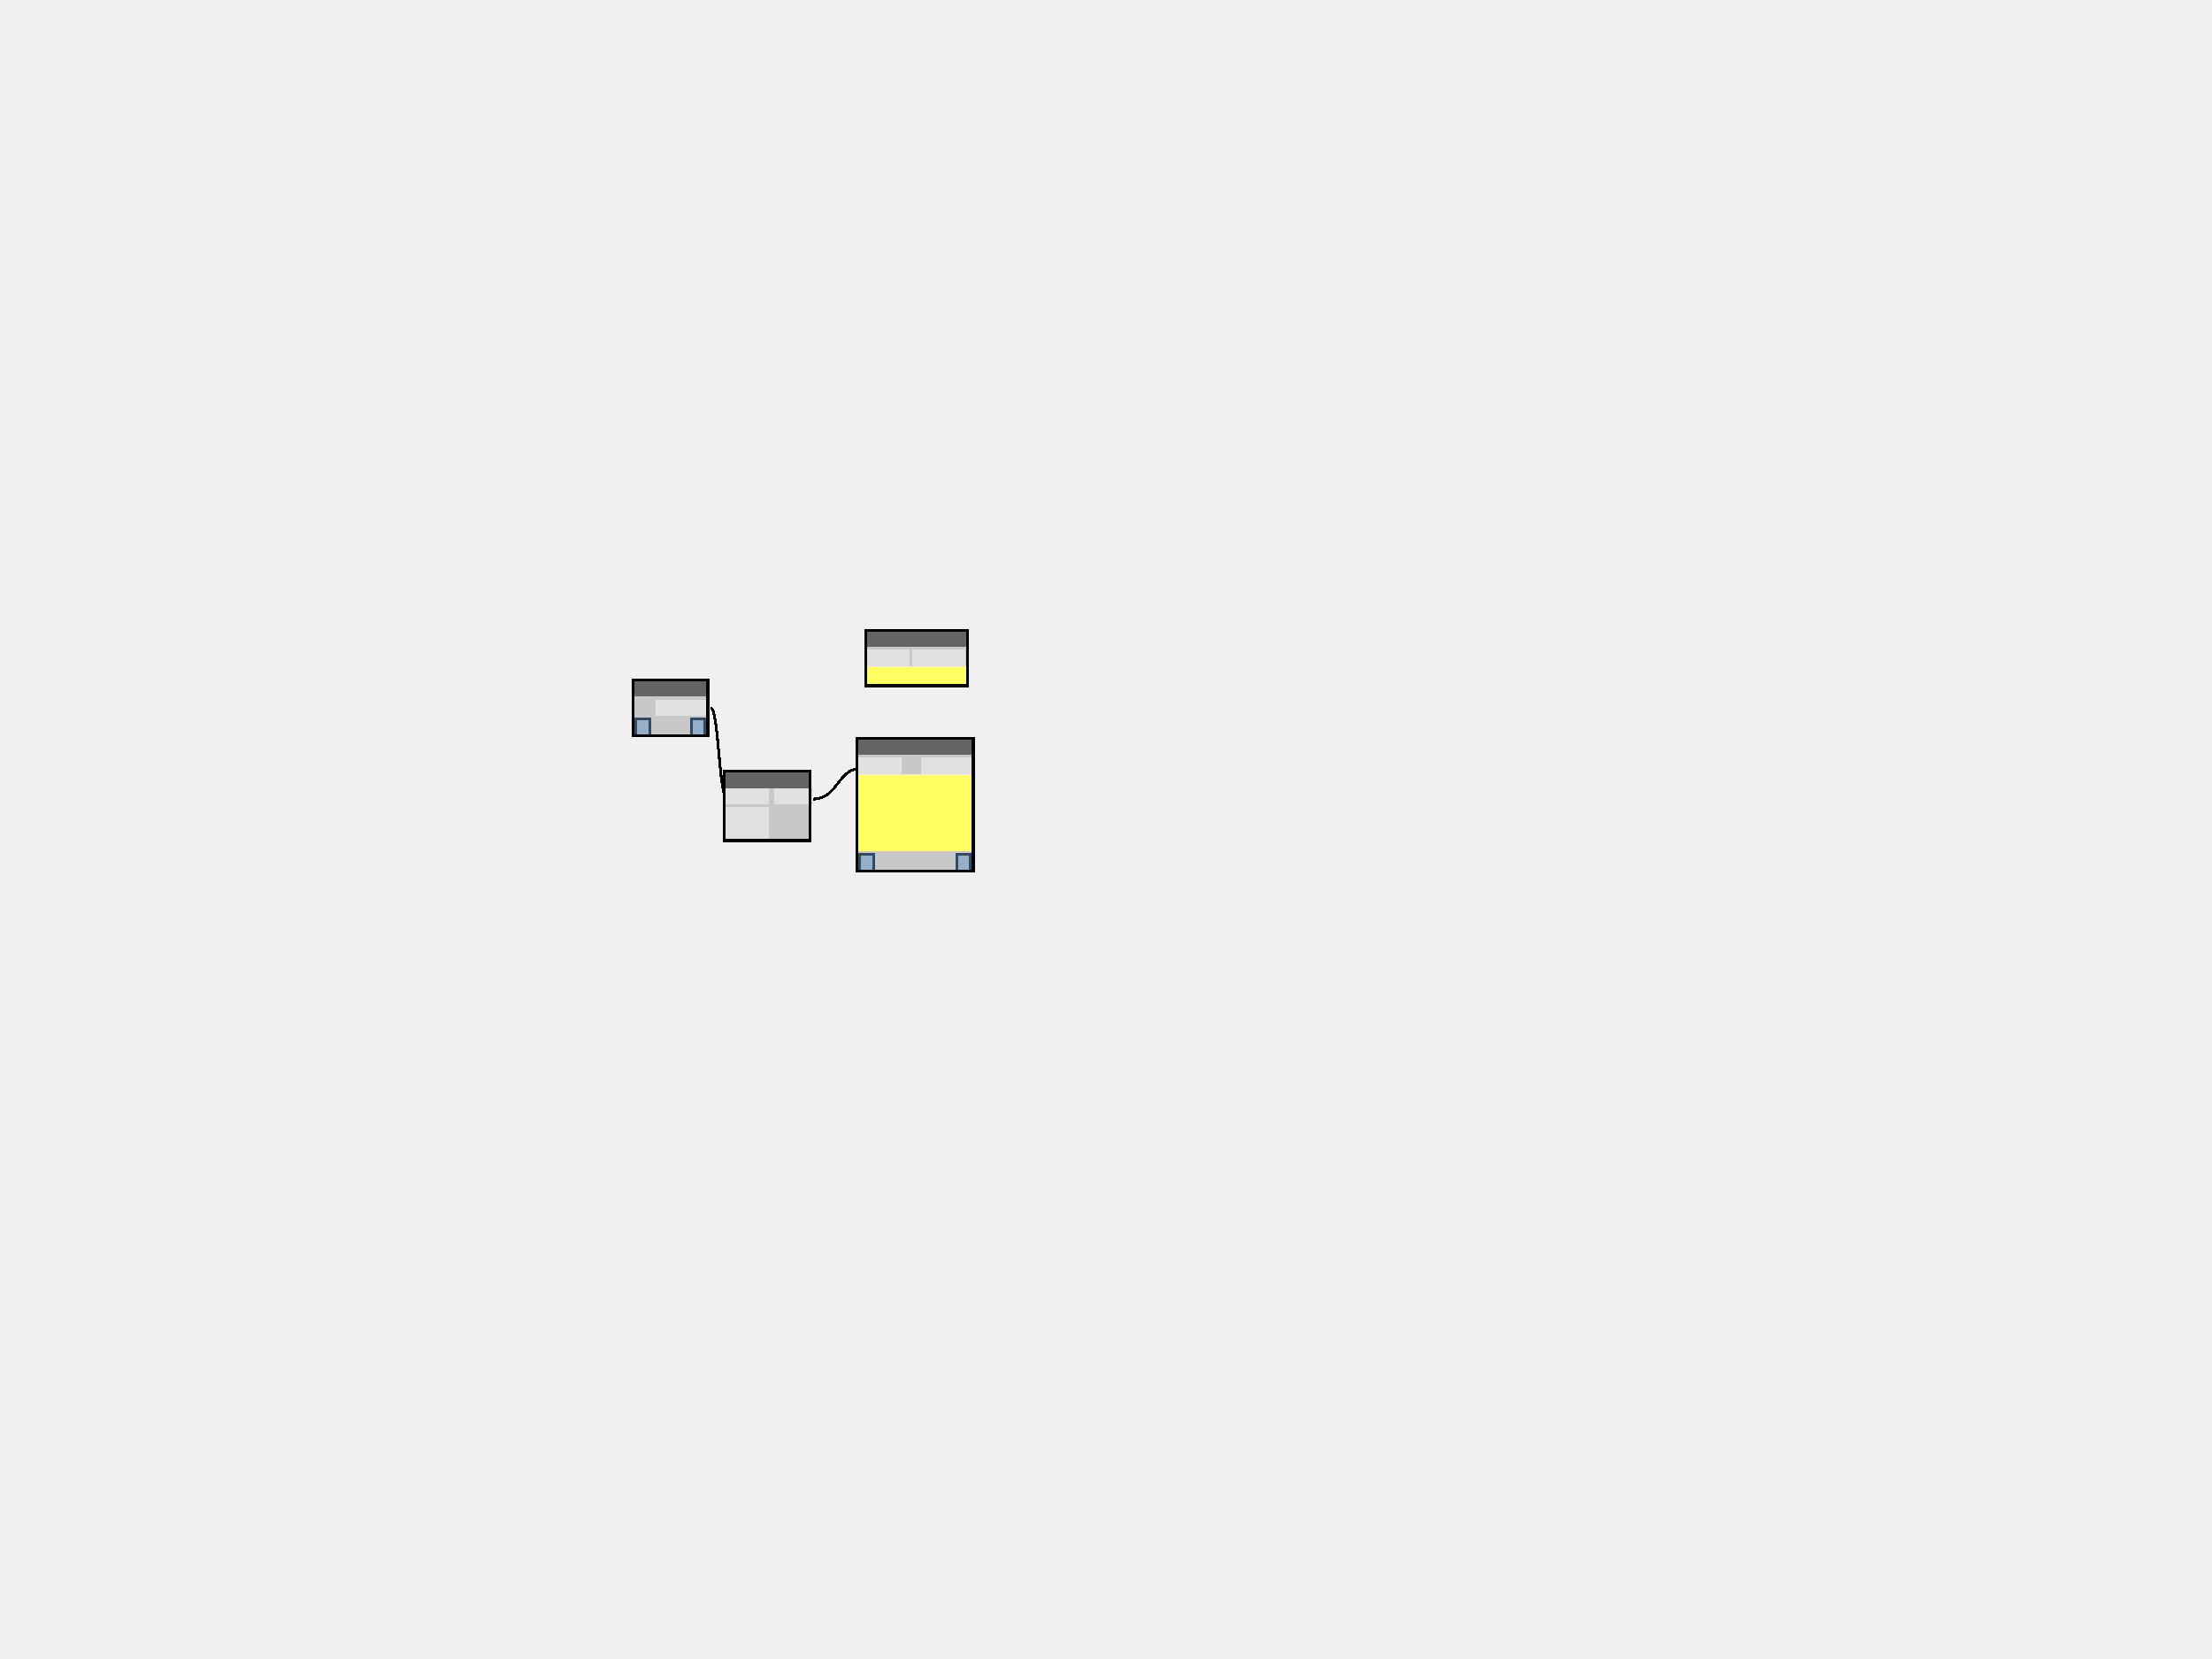
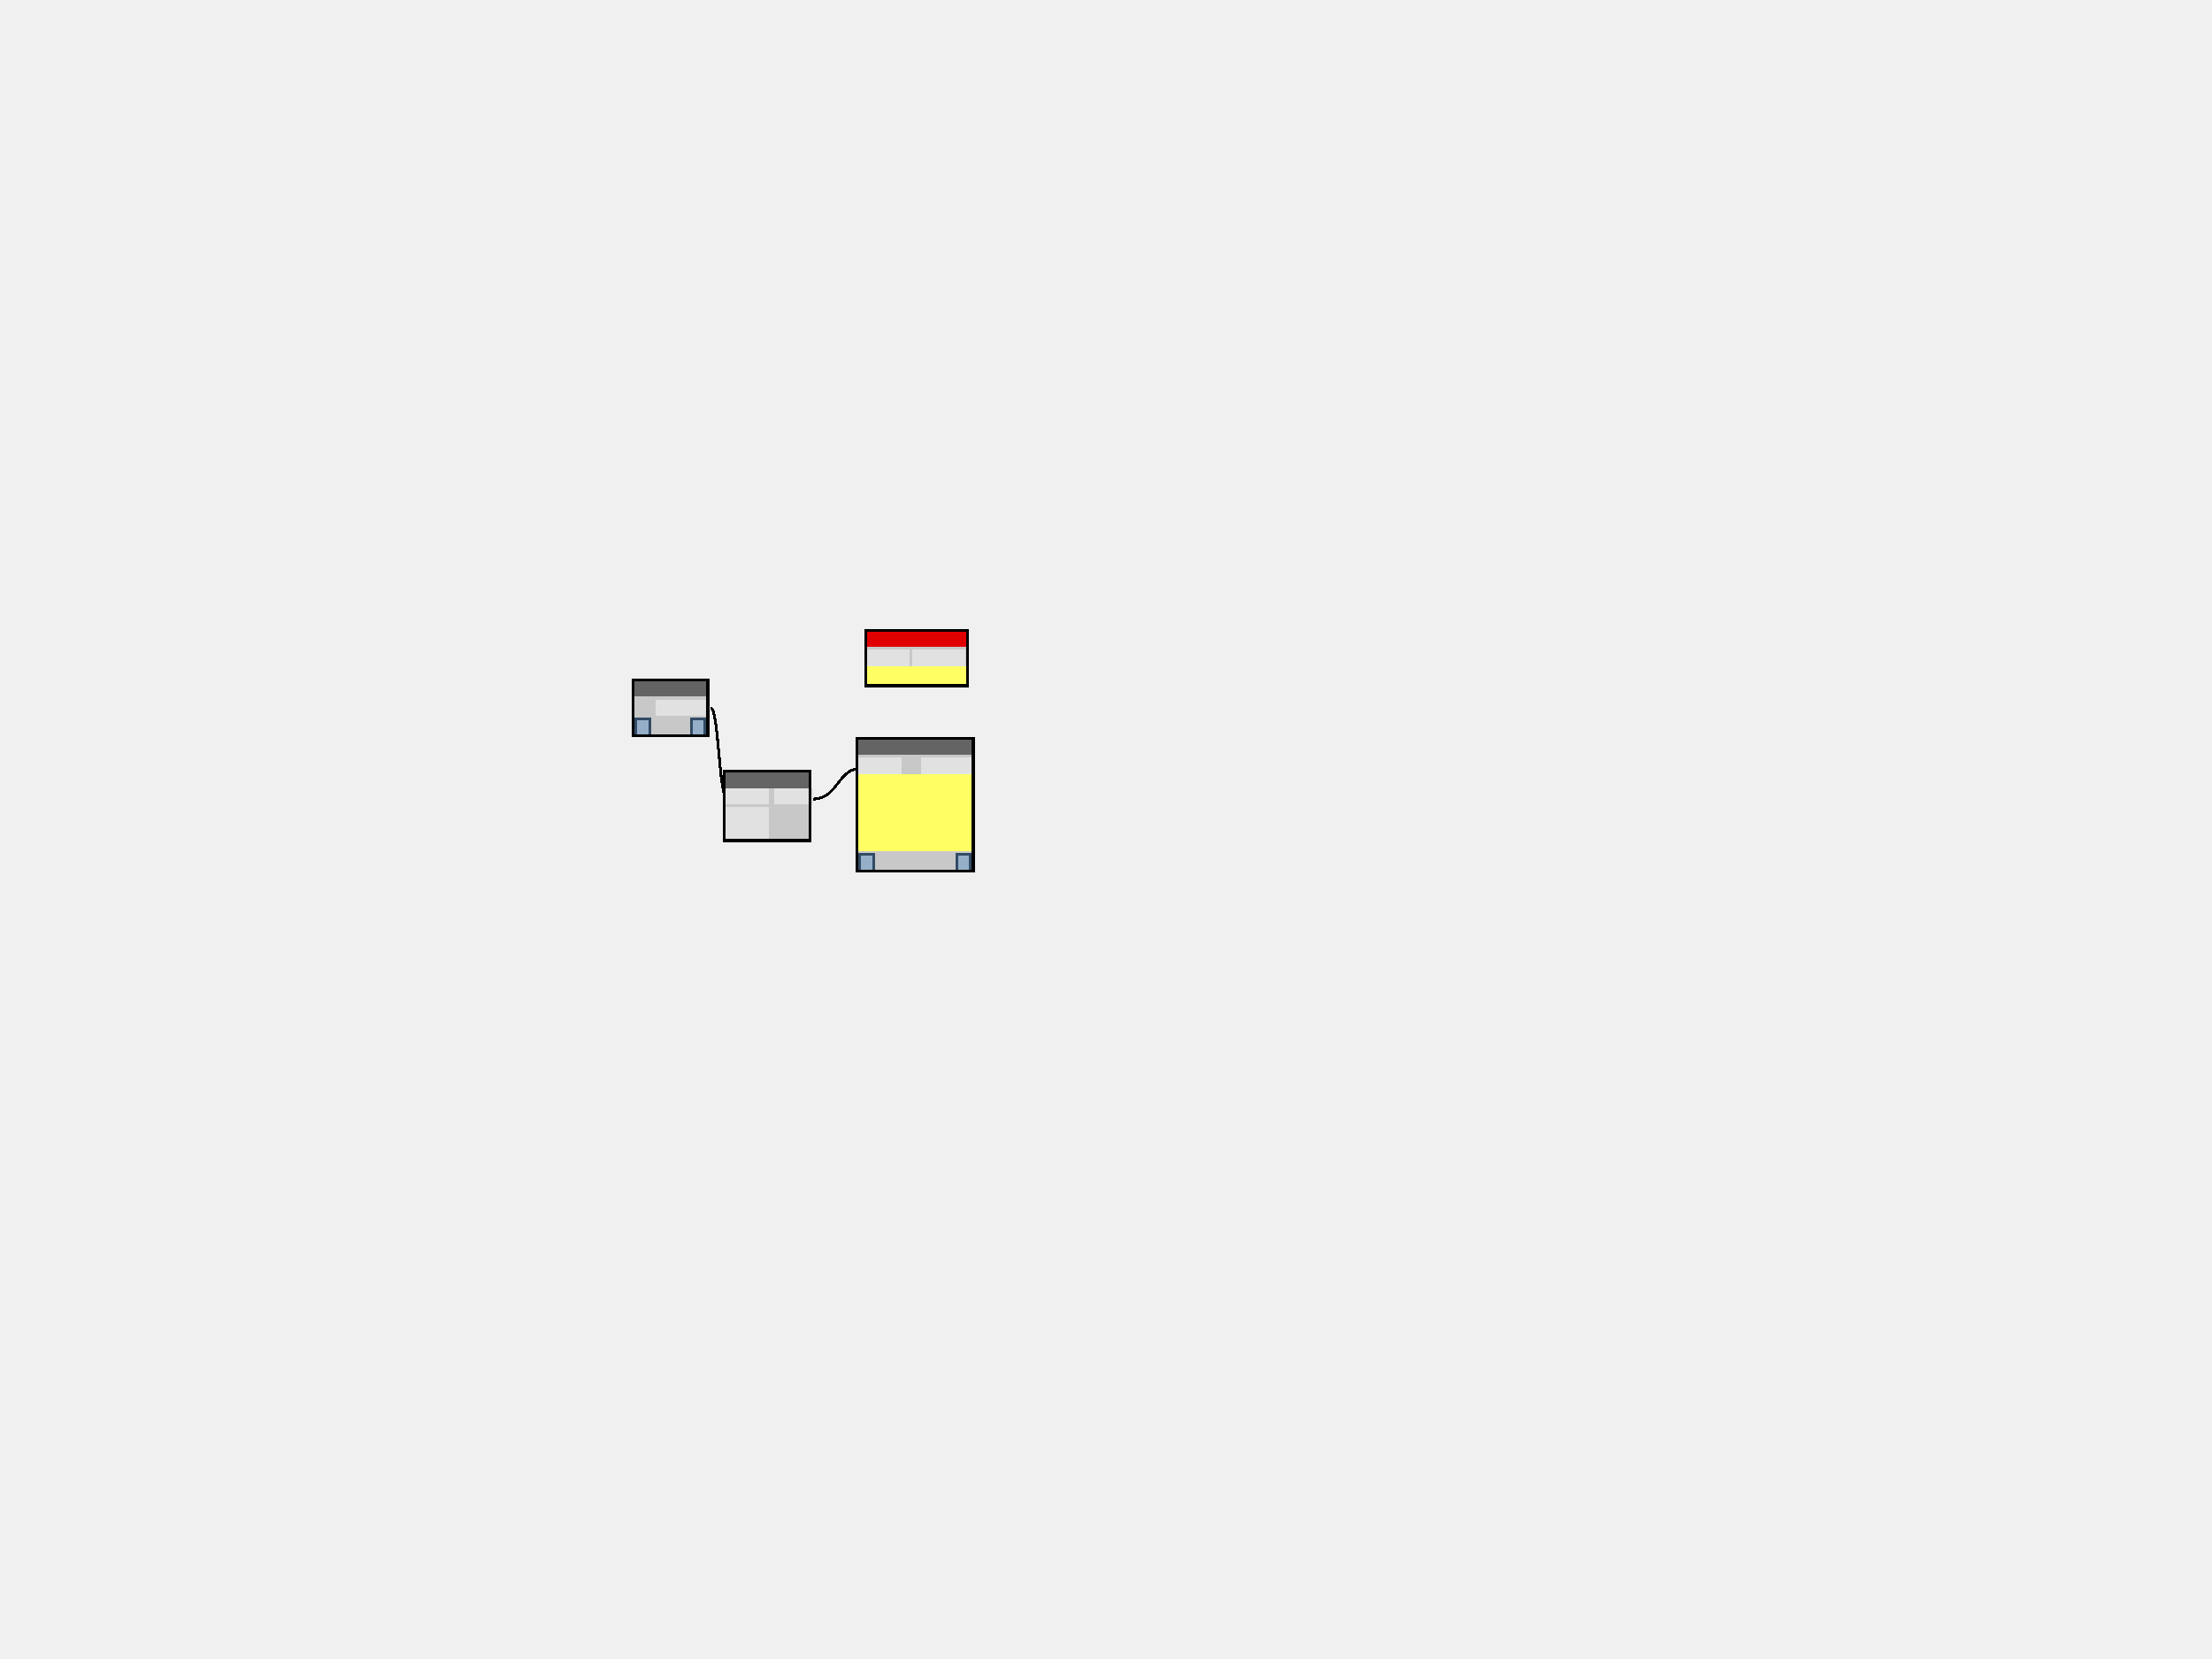
<svg xmlns="http://www.w3.org/2000/svg" version="1.1" width="800" height="600" shape-rendering="crispEdges">
  <rect x="0" y="0" width="800" height="600" style="fill:rgb(240,240,240);" />
  <path d="M257,256 C260,256 260,289 263,289" style="fill:none;stroke-width:1px;stroke:rgb(0,0,0);" />
  <path d="M294,289 C303,289 303,278 311,278" style="fill:none;stroke-width:1px;stroke:rgb(0,0,0);" />
  <rect x="229" y="246" width="27" height="7" style="fill:rgb(100,100,100);" />
  <rect x="229" y="252" width="27" height="7" style="fill:rgb(200,200,200);" />
  <rect x="237" y="253" width="19" height="6" style="fill:rgb(225,225,225);" />
  <rect x="229" y="259" width="27" height="7" style="fill:rgb(200,200,200);" />
  <rect x="230" y="260" width="5" height="6" style="fill:rgb(150,175,200);" />
  <rect x="230" y="260" width="5" height="6" style="fill:none;stroke-width:1px;stroke:rgb(50,75,100);" />
  <rect x="250" y="260" width="5" height="6" style="fill:rgb(150,175,200);" />
  <rect x="250" y="260" width="5" height="6" style="fill:none;stroke-width:1px;stroke:rgb(50,75,100);" />
  <rect x="229" y="246" width="27" height="20" style="fill:none;stroke-width:1px;stroke:rgb(0,0,0);" />
  <rect x="262" y="279" width="31" height="7" style="fill:rgb(100,100,100);" />
  <rect x="262" y="285" width="31" height="19" style="fill:rgb(200,200,200);" />
  <rect x="262" y="285" width="16" height="6" style="fill:rgb(225,225,225);" />
  <rect x="262" y="292" width="16" height="6" style="fill:rgb(225,225,225);" />
  <rect x="262" y="298" width="16" height="6" style="fill:rgb(225,225,225);" />
  <rect x="280" y="285" width="14" height="6" style="fill:rgb(225,225,225);" />
  <rect x="262" y="279" width="31" height="25" style="fill:none;stroke-width:1px;stroke:rgb(0,0,0);" />
-   <rect x="313" y="228" width="37" height="7" style="fill:rgb(100,100,100);" />
+   <rect x="313" y="228" width="37" height="7" style="fill:rgb(225,0,0);" />
  <rect x="313" y="234" width="37" height="7" style="fill:rgb(200,200,200);" />
  <rect x="313" y="235" width="16" height="6" style="fill:rgb(225,225,225);" />
  <rect x="330" y="235" width="19" height="6" style="fill:rgb(225,225,225);" />
  <rect x="313" y="241" width="37" height="7" style="fill:rgb(255,255,100);" />
  <rect x="313" y="228" width="37" height="20" style="fill:none;stroke-width:1px;stroke:rgb(0,0,0);" />
  <rect x="310" y="267" width="42" height="7" style="fill:rgb(100,100,100);" />
  <rect x="310" y="273" width="42" height="7" style="fill:rgb(200,200,200);" />
  <rect x="310" y="274" width="16" height="6" style="fill:rgb(225,225,225);" />
  <rect x="333" y="274" width="19" height="6" style="fill:rgb(225,225,225);" />
  <rect x="310" y="280" width="42" height="28" style="fill:rgb(255,255,100);" />
  <rect x="310" y="308" width="42" height="7" style="fill:rgb(200,200,200);" />
  <rect x="311" y="309" width="5" height="6" style="fill:rgb(150,175,200);" />
  <rect x="311" y="309" width="5" height="6" style="fill:none;stroke-width:1px;stroke:rgb(50,75,100);" />
  <rect x="346" y="309" width="5" height="6" style="fill:rgb(150,175,200);" />
  <rect x="346" y="309" width="5" height="6" style="fill:none;stroke-width:1px;stroke:rgb(50,75,100);" />
  <rect x="310" y="267" width="42" height="48" style="fill:none;stroke-width:1px;stroke:rgb(0,0,0);" />
</svg>
